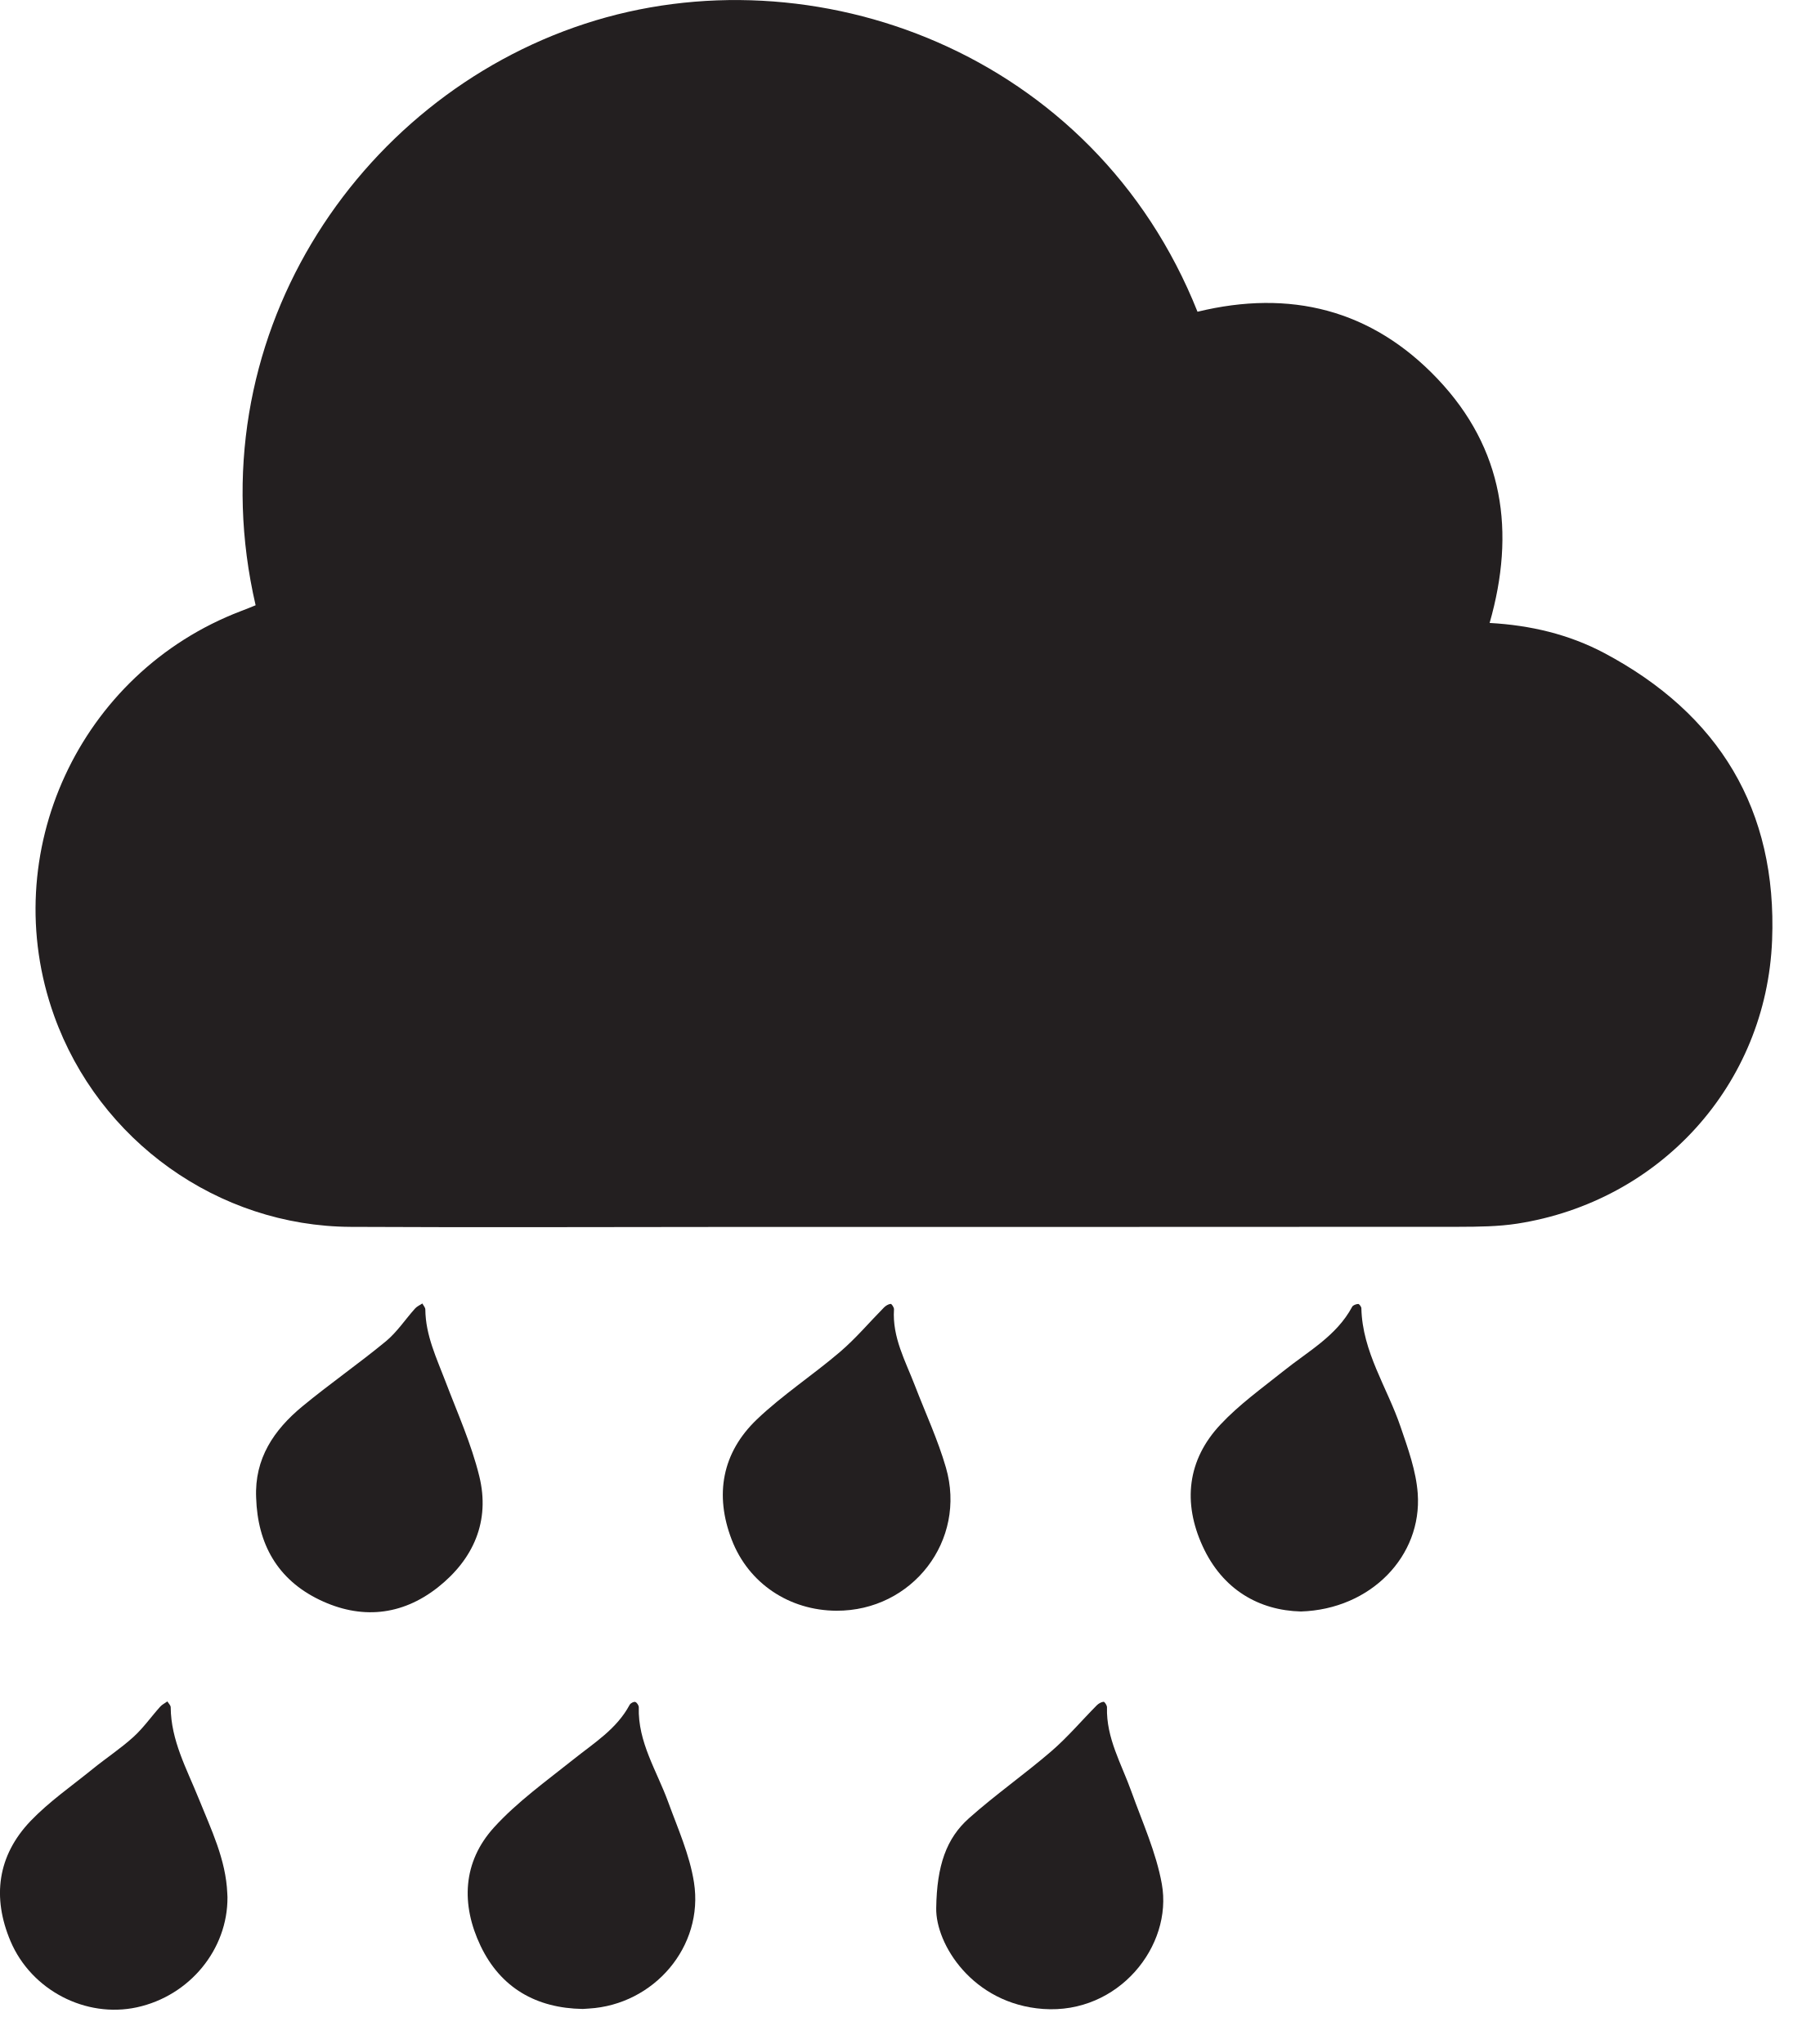
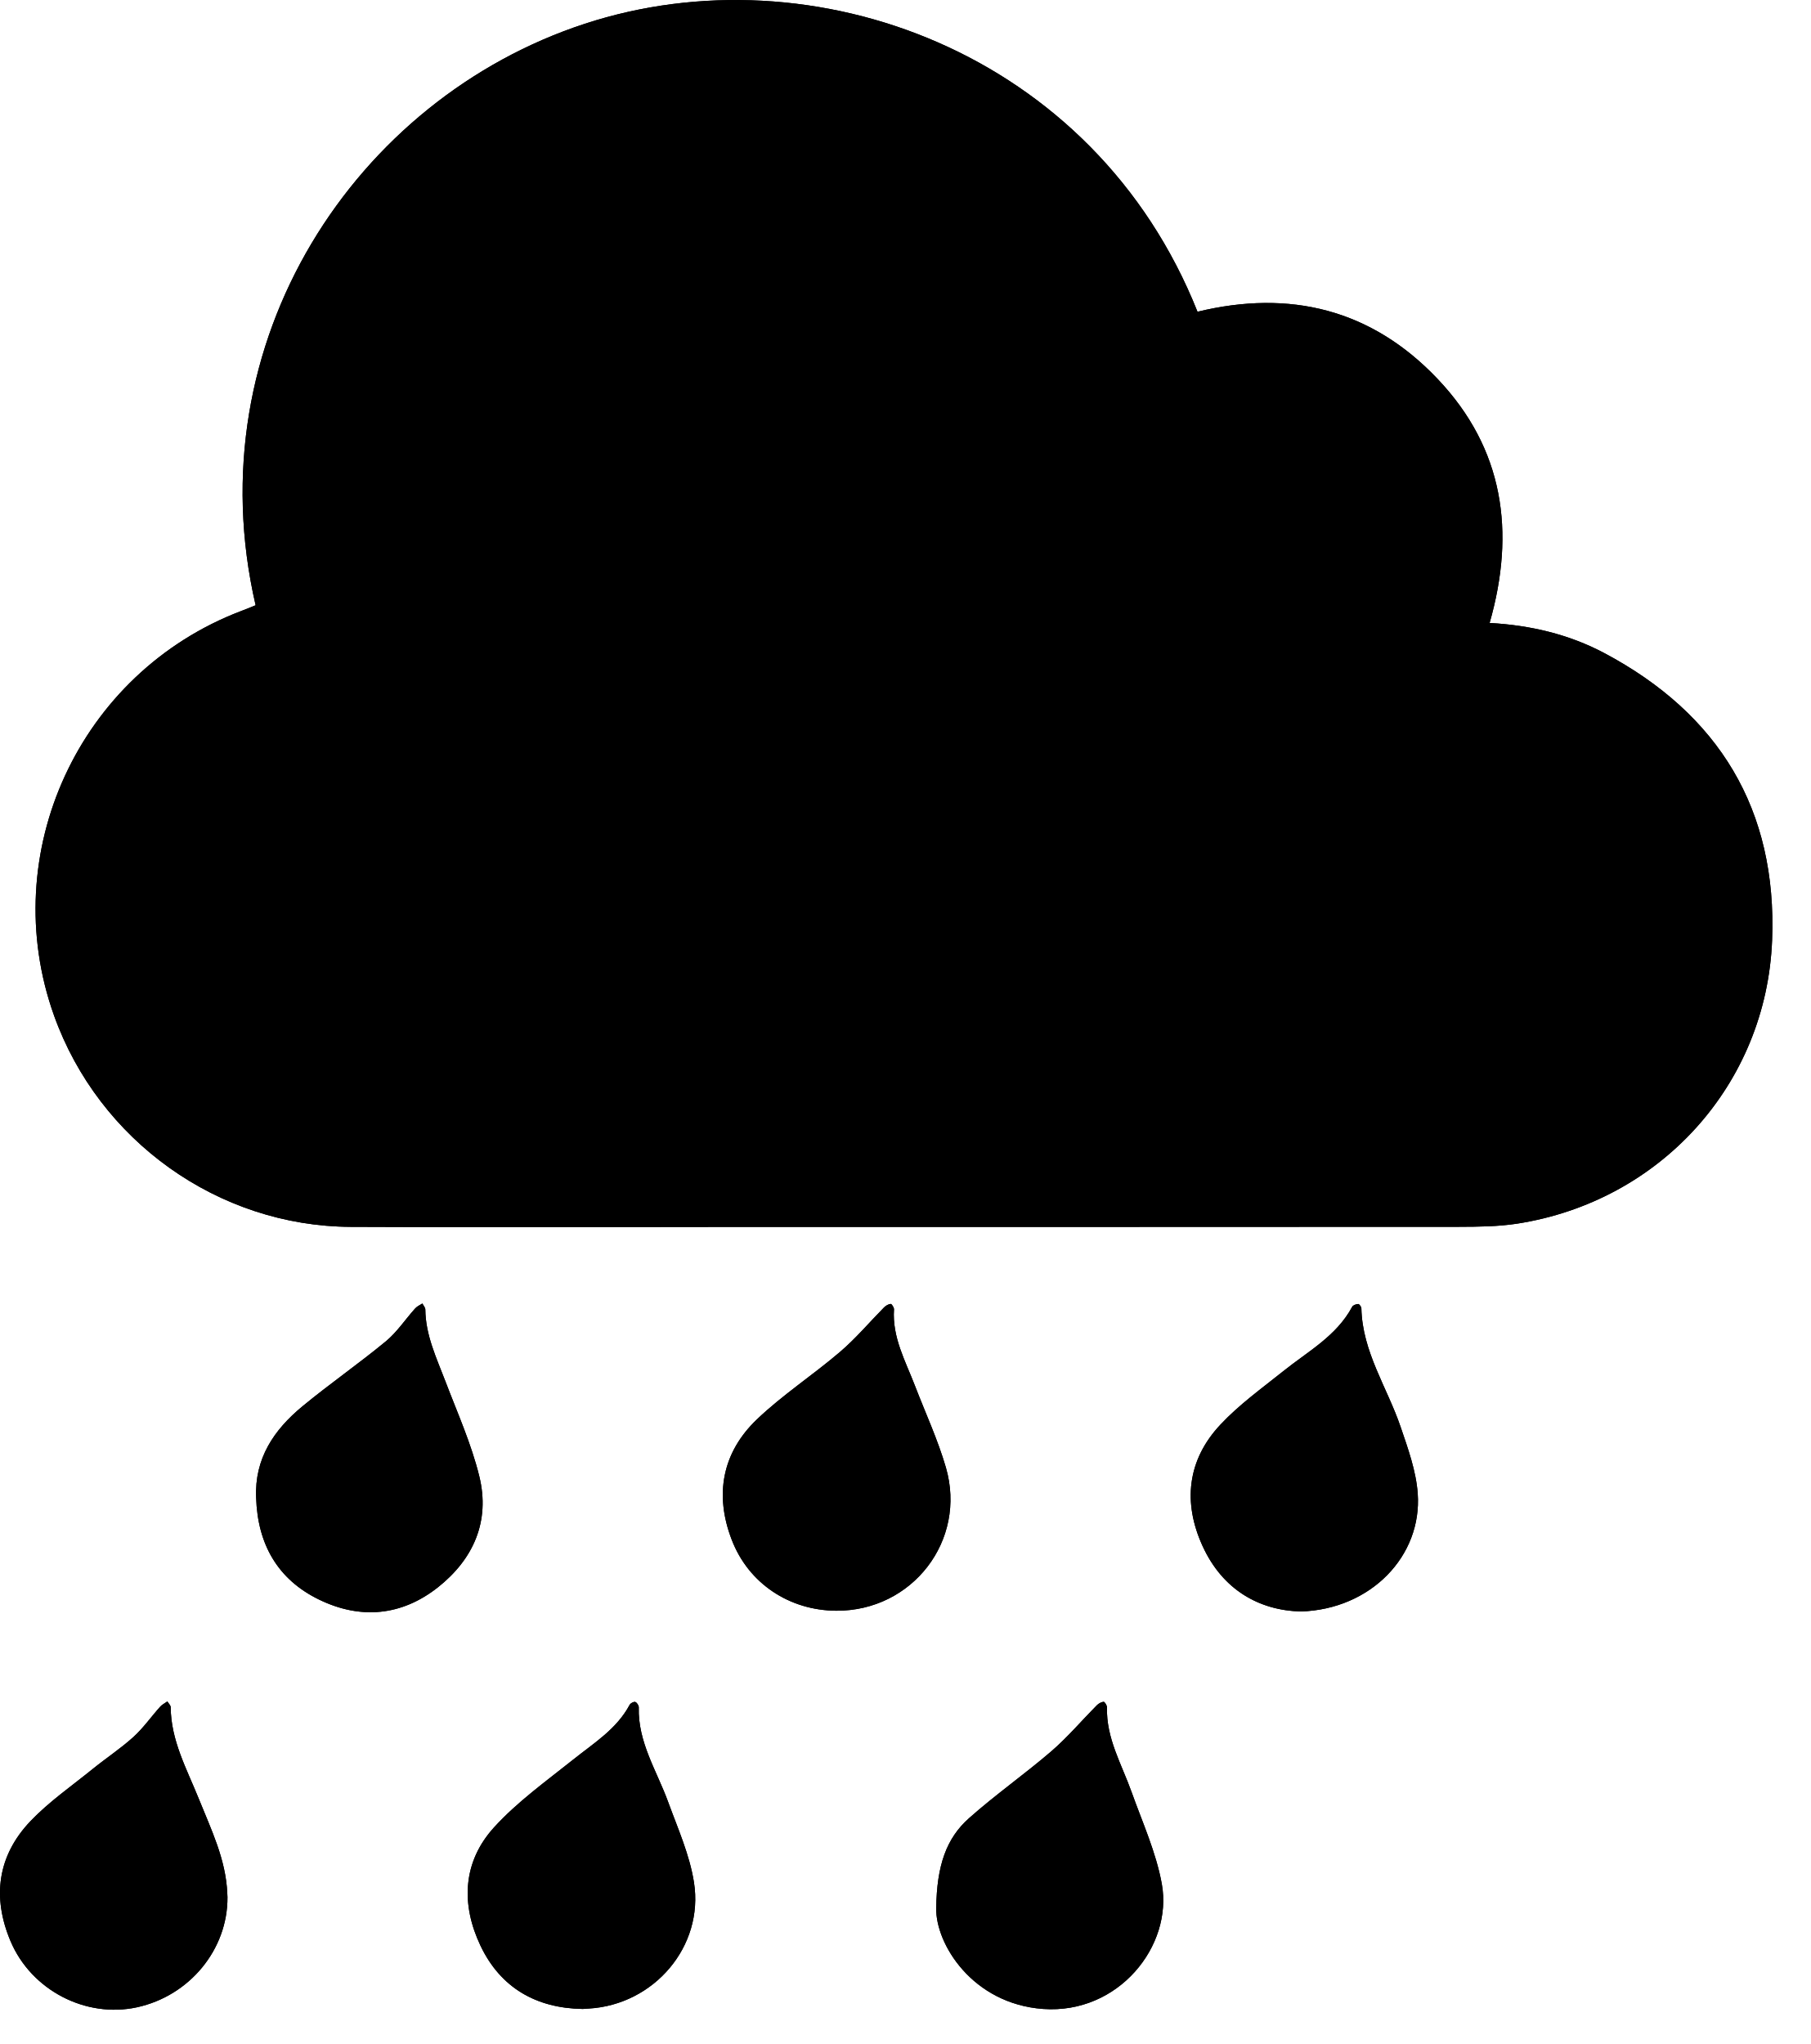
<svg xmlns="http://www.w3.org/2000/svg" width="31px" height="35px" viewBox="0 0 31 35" version="1.1">
-   <g id="map-icons" stroke="none" stroke-width="1" fill="none" fill-rule="evenodd">
+   <g id="map-icons">
    <g id="art" transform="translate(-1185, -595)">
      <g id="rain" transform="translate(1185, 595)">
-         <path d="M9.978,34.4 C10.013,34.398 10.048,34.396 10.083,34.393 C11.197,34.328 12.056,33.331 11.883,32.232 C11.809,31.759 11.605,31.306 11.44,30.853 C11.246,30.321 10.921,29.832 10.938,29.235 C10.939,29.203 10.905,29.151 10.877,29.143 C10.851,29.135 10.795,29.165 10.781,29.193 C10.559,29.608 10.171,29.845 9.82,30.126 C9.354,30.498 8.859,30.852 8.461,31.289 C7.92,31.883 7.891,32.612 8.23,33.322 C8.573,34.038 9.181,34.387 9.978,34.4 M3.895,32.486 C3.894,32.466 3.893,32.444 3.892,32.422 C3.869,31.838 3.614,31.324 3.402,30.796 C3.198,30.29 2.927,29.803 2.923,29.235 C2.923,29.201 2.886,29.168 2.866,29.134 C2.825,29.164 2.776,29.187 2.743,29.224 C2.589,29.395 2.455,29.588 2.286,29.742 C2.067,29.94 1.818,30.104 1.588,30.29 C1.227,30.582 0.841,30.85 0.523,31.183 C-0.044,31.777 -0.136,32.489 0.181,33.239 C0.536,34.081 1.469,34.561 2.343,34.372 C3.247,34.176 3.901,33.38 3.895,32.486 M4.386,25.647 C4.411,26.436 4.75,27.046 5.469,27.393 C6.175,27.734 6.875,27.67 7.495,27.183 C8.107,26.7 8.396,26.049 8.207,25.278 C8.071,24.723 7.832,24.192 7.628,23.656 C7.475,23.254 7.287,22.865 7.283,22.423 C7.282,22.388 7.25,22.354 7.232,22.32 C7.19,22.348 7.14,22.369 7.108,22.406 C6.94,22.593 6.798,22.81 6.607,22.968 C6.141,23.353 5.642,23.698 5.176,24.083 C4.691,24.484 4.356,24.975 4.386,25.647 M14.32,27.581 C15.622,27.588 16.559,26.378 16.197,25.129 C16.058,24.652 15.847,24.196 15.668,23.731 C15.505,23.306 15.275,22.9 15.308,22.421 C15.31,22.389 15.267,22.324 15.251,22.327 C15.211,22.332 15.167,22.358 15.137,22.388 C14.887,22.642 14.655,22.918 14.385,23.148 C13.92,23.546 13.401,23.883 12.96,24.305 C12.363,24.876 12.233,25.597 12.529,26.365 C12.817,27.118 13.521,27.577 14.32,27.581 M22.276,27.594 C23.473,27.556 24.353,26.644 24.276,25.573 C24.248,25.188 24.11,24.806 23.984,24.435 C23.754,23.759 23.328,23.15 23.311,22.403 C23.311,22.377 23.275,22.329 23.257,22.329 C23.221,22.331 23.167,22.349 23.153,22.378 C22.884,22.879 22.394,23.141 21.974,23.478 C21.606,23.773 21.218,24.052 20.898,24.394 C20.328,25.001 20.252,25.731 20.592,26.473 C20.935,27.224 21.563,27.577 22.276,27.594 M16.031,32.674 C16.019,33.284 16.65,34.312 17.861,34.4 C19.153,34.492 20.086,33.321 19.894,32.259 C19.797,31.72 19.561,31.204 19.376,30.683 C19.206,30.208 18.94,29.764 18.955,29.235 C18.955,29.202 18.915,29.139 18.898,29.14 C18.857,29.144 18.811,29.17 18.782,29.2 C18.521,29.463 18.28,29.748 18.001,29.989 C17.542,30.383 17.044,30.732 16.592,31.134 C16.205,31.477 16.04,31.942 16.031,32.674 M4.377,10.364 C4.295,10.397 4.213,10.432 4.128,10.463 C1.357,11.519 -0.071,14.609 0.926,17.392 C1.693,19.531 3.733,20.995 6.004,21.008 C8.268,21.02 10.532,21.009 12.797,21.009 C16.86,21.009 20.924,21.01 24.986,21.007 C25.317,21.006 25.652,21.003 25.978,20.953 C28.426,20.573 30.247,18.573 30.344,16.099 C30.432,13.866 29.436,12.226 27.469,11.182 C26.866,10.862 26.207,10.706 25.507,10.667 C25.953,9.108 25.75,7.682 24.617,6.489 C23.486,5.296 22.087,4.954 20.505,5.338 C18.734,0.891 13.918,-0.871 10.015,0.406 C6.094,1.689 3.331,5.84 4.377,10.364" id="Fill-4" fill="#FEFEFE" />
-         <path d="M4.377,10.364 C3.33,5.84 6.093,1.689 10.015,0.407 C13.918,-0.871 18.734,0.891 20.505,5.338 C22.087,4.953 23.486,5.296 24.617,6.489 C25.749,7.683 25.953,9.108 25.507,10.667 C26.207,10.706 26.865,10.862 27.468,11.181 C29.436,12.226 30.432,13.866 30.344,16.099 C30.247,18.573 28.426,20.573 25.978,20.953 C25.652,21.003 25.317,21.006 24.986,21.007 C20.924,21.01 16.86,21.009 12.797,21.009 C10.532,21.009 8.268,21.02 6.004,21.008 C3.733,20.996 1.693,19.532 0.926,17.391 C-0.071,14.609 1.358,11.519 4.128,10.463 C4.212,10.432 4.295,10.397 4.377,10.364" id="Fill-6" fill="#231F20" />
-         <path d="M16.031,32.674 C16.041,31.942 16.206,31.477 16.592,31.134 C17.043,30.732 17.542,30.383 18,29.989 C18.28,29.748 18.52,29.463 18.781,29.2 C18.811,29.17 18.857,29.144 18.897,29.14 C18.915,29.139 18.956,29.202 18.955,29.235 C18.94,29.764 19.206,30.208 19.375,30.683 C19.562,31.204 19.797,31.72 19.894,32.259 C20.085,33.321 19.152,34.492 17.862,34.4 C16.649,34.312 16.019,33.284 16.031,32.674" id="Fill-8" fill="#231F20" />
-         <path d="M22.276,27.594 C21.563,27.576 20.935,27.224 20.592,26.474 C20.252,25.731 20.328,25 20.898,24.393 C21.218,24.051 21.606,23.773 21.974,23.479 C22.394,23.141 22.884,22.879 23.153,22.377 C23.167,22.349 23.221,22.33 23.257,22.328 C23.275,22.328 23.311,22.376 23.311,22.402 C23.328,23.15 23.754,23.758 23.983,24.434 C24.11,24.805 24.248,25.188 24.276,25.573 C24.353,26.644 23.473,27.556 22.276,27.594" id="Fill-10" fill="#231F20" />
-         <path d="M14.321,27.581 C13.521,27.577 12.818,27.118 12.529,26.364 C12.234,25.597 12.363,24.876 12.96,24.305 C13.401,23.884 13.92,23.546 14.385,23.148 C14.655,22.917 14.886,22.642 15.137,22.388 C15.167,22.358 15.211,22.331 15.251,22.327 C15.267,22.324 15.311,22.389 15.308,22.421 C15.276,22.9 15.505,23.306 15.668,23.731 C15.847,24.196 16.059,24.652 16.197,25.129 C16.559,26.378 15.621,27.587 14.321,27.581" id="Fill-12" fill="#231F20" />
-         <path d="M4.386,25.647 C4.356,24.975 4.691,24.484 5.176,24.083 C5.642,23.698 6.141,23.352 6.608,22.967 C6.798,22.81 6.94,22.592 7.107,22.406 C7.14,22.369 7.19,22.348 7.232,22.32 C7.25,22.354 7.283,22.389 7.283,22.423 C7.287,22.865 7.475,23.254 7.628,23.655 C7.832,24.192 8.071,24.723 8.207,25.278 C8.396,26.048 8.107,26.7 7.495,27.183 C6.875,27.67 6.175,27.734 5.469,27.393 C4.75,27.046 4.411,26.436 4.386,25.647" id="Fill-14" fill="#231F20" />
-         <path d="M3.895,32.486 C3.901,33.38 3.247,34.176 2.343,34.372 C1.47,34.561 0.537,34.081 0.18,33.239 C-0.137,32.489 -0.044,31.777 0.522,31.183 C0.841,30.85 1.228,30.582 1.588,30.29 C1.817,30.104 2.067,29.94 2.285,29.742 C2.455,29.588 2.589,29.395 2.743,29.224 C2.776,29.187 2.824,29.164 2.866,29.134 C2.886,29.167 2.923,29.201 2.923,29.235 C2.927,29.803 3.198,30.29 3.402,30.796 C3.614,31.324 3.868,31.838 3.892,32.422 C3.893,32.444 3.894,32.466 3.895,32.486" id="Fill-16" fill="#231F20" />
-         <path d="M9.978,34.4 C9.181,34.387 8.573,34.038 8.23,33.322 C7.891,32.612 7.92,31.883 8.461,31.289 C8.859,30.852 9.354,30.498 9.82,30.126 C10.171,29.845 10.559,29.608 10.781,29.193 C10.795,29.165 10.851,29.135 10.877,29.143 C10.905,29.151 10.939,29.203 10.938,29.235 C10.921,29.832 11.246,30.321 11.44,30.853 C11.605,31.306 11.809,31.759 11.883,32.232 C12.056,33.331 11.197,34.328 10.083,34.393 C10.048,34.396 10.013,34.398 9.978,34.4" id="Fill-18" fill="#231F20" />
+         <path d="M9.978,34.4 C10.013,34.398 10.048,34.396 10.083,34.393 C11.197,34.328 12.056,33.331 11.883,32.232 C11.809,31.759 11.605,31.306 11.44,30.853 C11.246,30.321 10.921,29.832 10.938,29.235 C10.939,29.203 10.905,29.151 10.877,29.143 C10.851,29.135 10.795,29.165 10.781,29.193 C10.559,29.608 10.171,29.845 9.82,30.126 C9.354,30.498 8.859,30.852 8.461,31.289 C7.92,31.883 7.891,32.612 8.23,33.322 C8.573,34.038 9.181,34.387 9.978,34.4 M3.895,32.486 C3.894,32.466 3.893,32.444 3.892,32.422 C3.869,31.838 3.614,31.324 3.402,30.796 C3.198,30.29 2.927,29.803 2.923,29.235 C2.923,29.201 2.886,29.168 2.866,29.134 C2.825,29.164 2.776,29.187 2.743,29.224 C2.589,29.395 2.455,29.588 2.286,29.742 C2.067,29.94 1.818,30.104 1.588,30.29 C1.227,30.582 0.841,30.85 0.523,31.183 C-0.044,31.777 -0.136,32.489 0.181,33.239 C0.536,34.081 1.469,34.561 2.343,34.372 C3.247,34.176 3.901,33.38 3.895,32.486 M4.386,25.647 C4.411,26.436 4.75,27.046 5.469,27.393 C6.175,27.734 6.875,27.67 7.495,27.183 C8.107,26.7 8.396,26.049 8.207,25.278 C8.071,24.723 7.832,24.192 7.628,23.656 C7.475,23.254 7.287,22.865 7.283,22.423 C7.282,22.388 7.25,22.354 7.232,22.32 C7.19,22.348 7.14,22.369 7.108,22.406 C6.94,22.593 6.798,22.81 6.607,22.968 C6.141,23.353 5.642,23.698 5.176,24.083 C4.691,24.484 4.356,24.975 4.386,25.647 M14.32,27.581 C15.622,27.588 16.559,26.378 16.197,25.129 C16.058,24.652 15.847,24.196 15.668,23.731 C15.505,23.306 15.275,22.9 15.308,22.421 C15.31,22.389 15.267,22.324 15.251,22.327 C15.211,22.332 15.167,22.358 15.137,22.388 C14.887,22.642 14.655,22.918 14.385,23.148 C13.92,23.546 13.401,23.883 12.96,24.305 C12.363,24.876 12.233,25.597 12.529,26.365 C12.817,27.118 13.521,27.577 14.32,27.581 M22.276,27.594 C23.473,27.556 24.353,26.644 24.276,25.573 C24.248,25.188 24.11,24.806 23.984,24.435 C23.754,23.759 23.328,23.15 23.311,22.403 C23.311,22.377 23.275,22.329 23.257,22.329 C23.221,22.331 23.167,22.349 23.153,22.378 C22.884,22.879 22.394,23.141 21.974,23.478 C21.606,23.773 21.218,24.052 20.898,24.394 C20.328,25.001 20.252,25.731 20.592,26.473 C20.935,27.224 21.563,27.577 22.276,27.594 M16.031,32.674 C16.019,33.284 16.65,34.312 17.861,34.4 C19.153,34.492 20.086,33.321 19.894,32.259 C19.797,31.72 19.561,31.204 19.376,30.683 C19.206,30.208 18.94,29.764 18.955,29.235 C18.955,29.202 18.915,29.139 18.898,29.14 C18.857,29.144 18.811,29.17 18.782,29.2 C18.521,29.463 18.28,29.748 18.001,29.989 C17.542,30.383 17.044,30.732 16.592,31.134 C16.205,31.477 16.04,31.942 16.031,32.674 M4.377,10.364 C4.295,10.397 4.213,10.432 4.128,10.463 C1.357,11.519 -0.071,14.609 0.926,17.392 C1.693,19.531 3.733,20.995 6.004,21.008 C8.268,21.02 10.532,21.009 12.797,21.009 C16.86,21.009 20.924,21.01 24.986,21.007 C25.317,21.006 25.652,21.003 25.978,20.953 C28.426,20.573 30.247,18.573 30.344,16.099 C30.432,13.866 29.436,12.226 27.469,11.182 C26.866,10.862 26.207,10.706 25.507,10.667 C25.953,9.108 25.75,7.682 24.617,6.489 C23.486,5.296 22.087,4.954 20.505,5.338 C18.734,0.891 13.918,-0.871 10.015,0.406 C6.094,1.689 3.331,5.84 4.377,10.364" id="Fill-4" />
+         <path d="M4.377,10.364 C3.33,5.84 6.093,1.689 10.015,0.407 C13.918,-0.871 18.734,0.891 20.505,5.338 C22.087,4.953 23.486,5.296 24.617,6.489 C25.749,7.683 25.953,9.108 25.507,10.667 C26.207,10.706 26.865,10.862 27.468,11.181 C29.436,12.226 30.432,13.866 30.344,16.099 C30.247,18.573 28.426,20.573 25.978,20.953 C25.652,21.003 25.317,21.006 24.986,21.007 C20.924,21.01 16.86,21.009 12.797,21.009 C10.532,21.009 8.268,21.02 6.004,21.008 C3.733,20.996 1.693,19.532 0.926,17.391 C-0.071,14.609 1.358,11.519 4.128,10.463 C4.212,10.432 4.295,10.397 4.377,10.364" id="Fill-6" />
+         <path d="M16.031,32.674 C16.041,31.942 16.206,31.477 16.592,31.134 C17.043,30.732 17.542,30.383 18,29.989 C18.28,29.748 18.52,29.463 18.781,29.2 C18.811,29.17 18.857,29.144 18.897,29.14 C18.915,29.139 18.956,29.202 18.955,29.235 C18.94,29.764 19.206,30.208 19.375,30.683 C19.562,31.204 19.797,31.72 19.894,32.259 C20.085,33.321 19.152,34.492 17.862,34.4 C16.649,34.312 16.019,33.284 16.031,32.674" id="Fill-8" />
+         <path d="M22.276,27.594 C21.563,27.576 20.935,27.224 20.592,26.474 C20.252,25.731 20.328,25 20.898,24.393 C21.218,24.051 21.606,23.773 21.974,23.479 C22.394,23.141 22.884,22.879 23.153,22.377 C23.167,22.349 23.221,22.33 23.257,22.328 C23.275,22.328 23.311,22.376 23.311,22.402 C23.328,23.15 23.754,23.758 23.983,24.434 C24.11,24.805 24.248,25.188 24.276,25.573 C24.353,26.644 23.473,27.556 22.276,27.594" id="Fill-10" />
+         <path d="M14.321,27.581 C13.521,27.577 12.818,27.118 12.529,26.364 C12.234,25.597 12.363,24.876 12.96,24.305 C13.401,23.884 13.92,23.546 14.385,23.148 C14.655,22.917 14.886,22.642 15.137,22.388 C15.167,22.358 15.211,22.331 15.251,22.327 C15.267,22.324 15.311,22.389 15.308,22.421 C15.276,22.9 15.505,23.306 15.668,23.731 C15.847,24.196 16.059,24.652 16.197,25.129 C16.559,26.378 15.621,27.587 14.321,27.581" id="Fill-12" />
+         <path d="M4.386,25.647 C4.356,24.975 4.691,24.484 5.176,24.083 C5.642,23.698 6.141,23.352 6.608,22.967 C6.798,22.81 6.94,22.592 7.107,22.406 C7.14,22.369 7.19,22.348 7.232,22.32 C7.25,22.354 7.283,22.389 7.283,22.423 C7.287,22.865 7.475,23.254 7.628,23.655 C7.832,24.192 8.071,24.723 8.207,25.278 C8.396,26.048 8.107,26.7 7.495,27.183 C6.875,27.67 6.175,27.734 5.469,27.393 C4.75,27.046 4.411,26.436 4.386,25.647" id="Fill-14" />
+         <path d="M3.895,32.486 C3.901,33.38 3.247,34.176 2.343,34.372 C1.47,34.561 0.537,34.081 0.18,33.239 C-0.137,32.489 -0.044,31.777 0.522,31.183 C0.841,30.85 1.228,30.582 1.588,30.29 C1.817,30.104 2.067,29.94 2.285,29.742 C2.455,29.588 2.589,29.395 2.743,29.224 C2.776,29.187 2.824,29.164 2.866,29.134 C2.886,29.167 2.923,29.201 2.923,29.235 C2.927,29.803 3.198,30.29 3.402,30.796 C3.614,31.324 3.868,31.838 3.892,32.422 C3.893,32.444 3.894,32.466 3.895,32.486" id="Fill-16" />
+         <path d="M9.978,34.4 C9.181,34.387 8.573,34.038 8.23,33.322 C7.891,32.612 7.92,31.883 8.461,31.289 C8.859,30.852 9.354,30.498 9.82,30.126 C10.171,29.845 10.559,29.608 10.781,29.193 C10.795,29.165 10.851,29.135 10.877,29.143 C10.905,29.151 10.939,29.203 10.938,29.235 C10.921,29.832 11.246,30.321 11.44,30.853 C11.605,31.306 11.809,31.759 11.883,32.232 C12.056,33.331 11.197,34.328 10.083,34.393 C10.048,34.396 10.013,34.398 9.978,34.4" id="Fill-18" />
      </g>
    </g>
  </g>
</svg>
